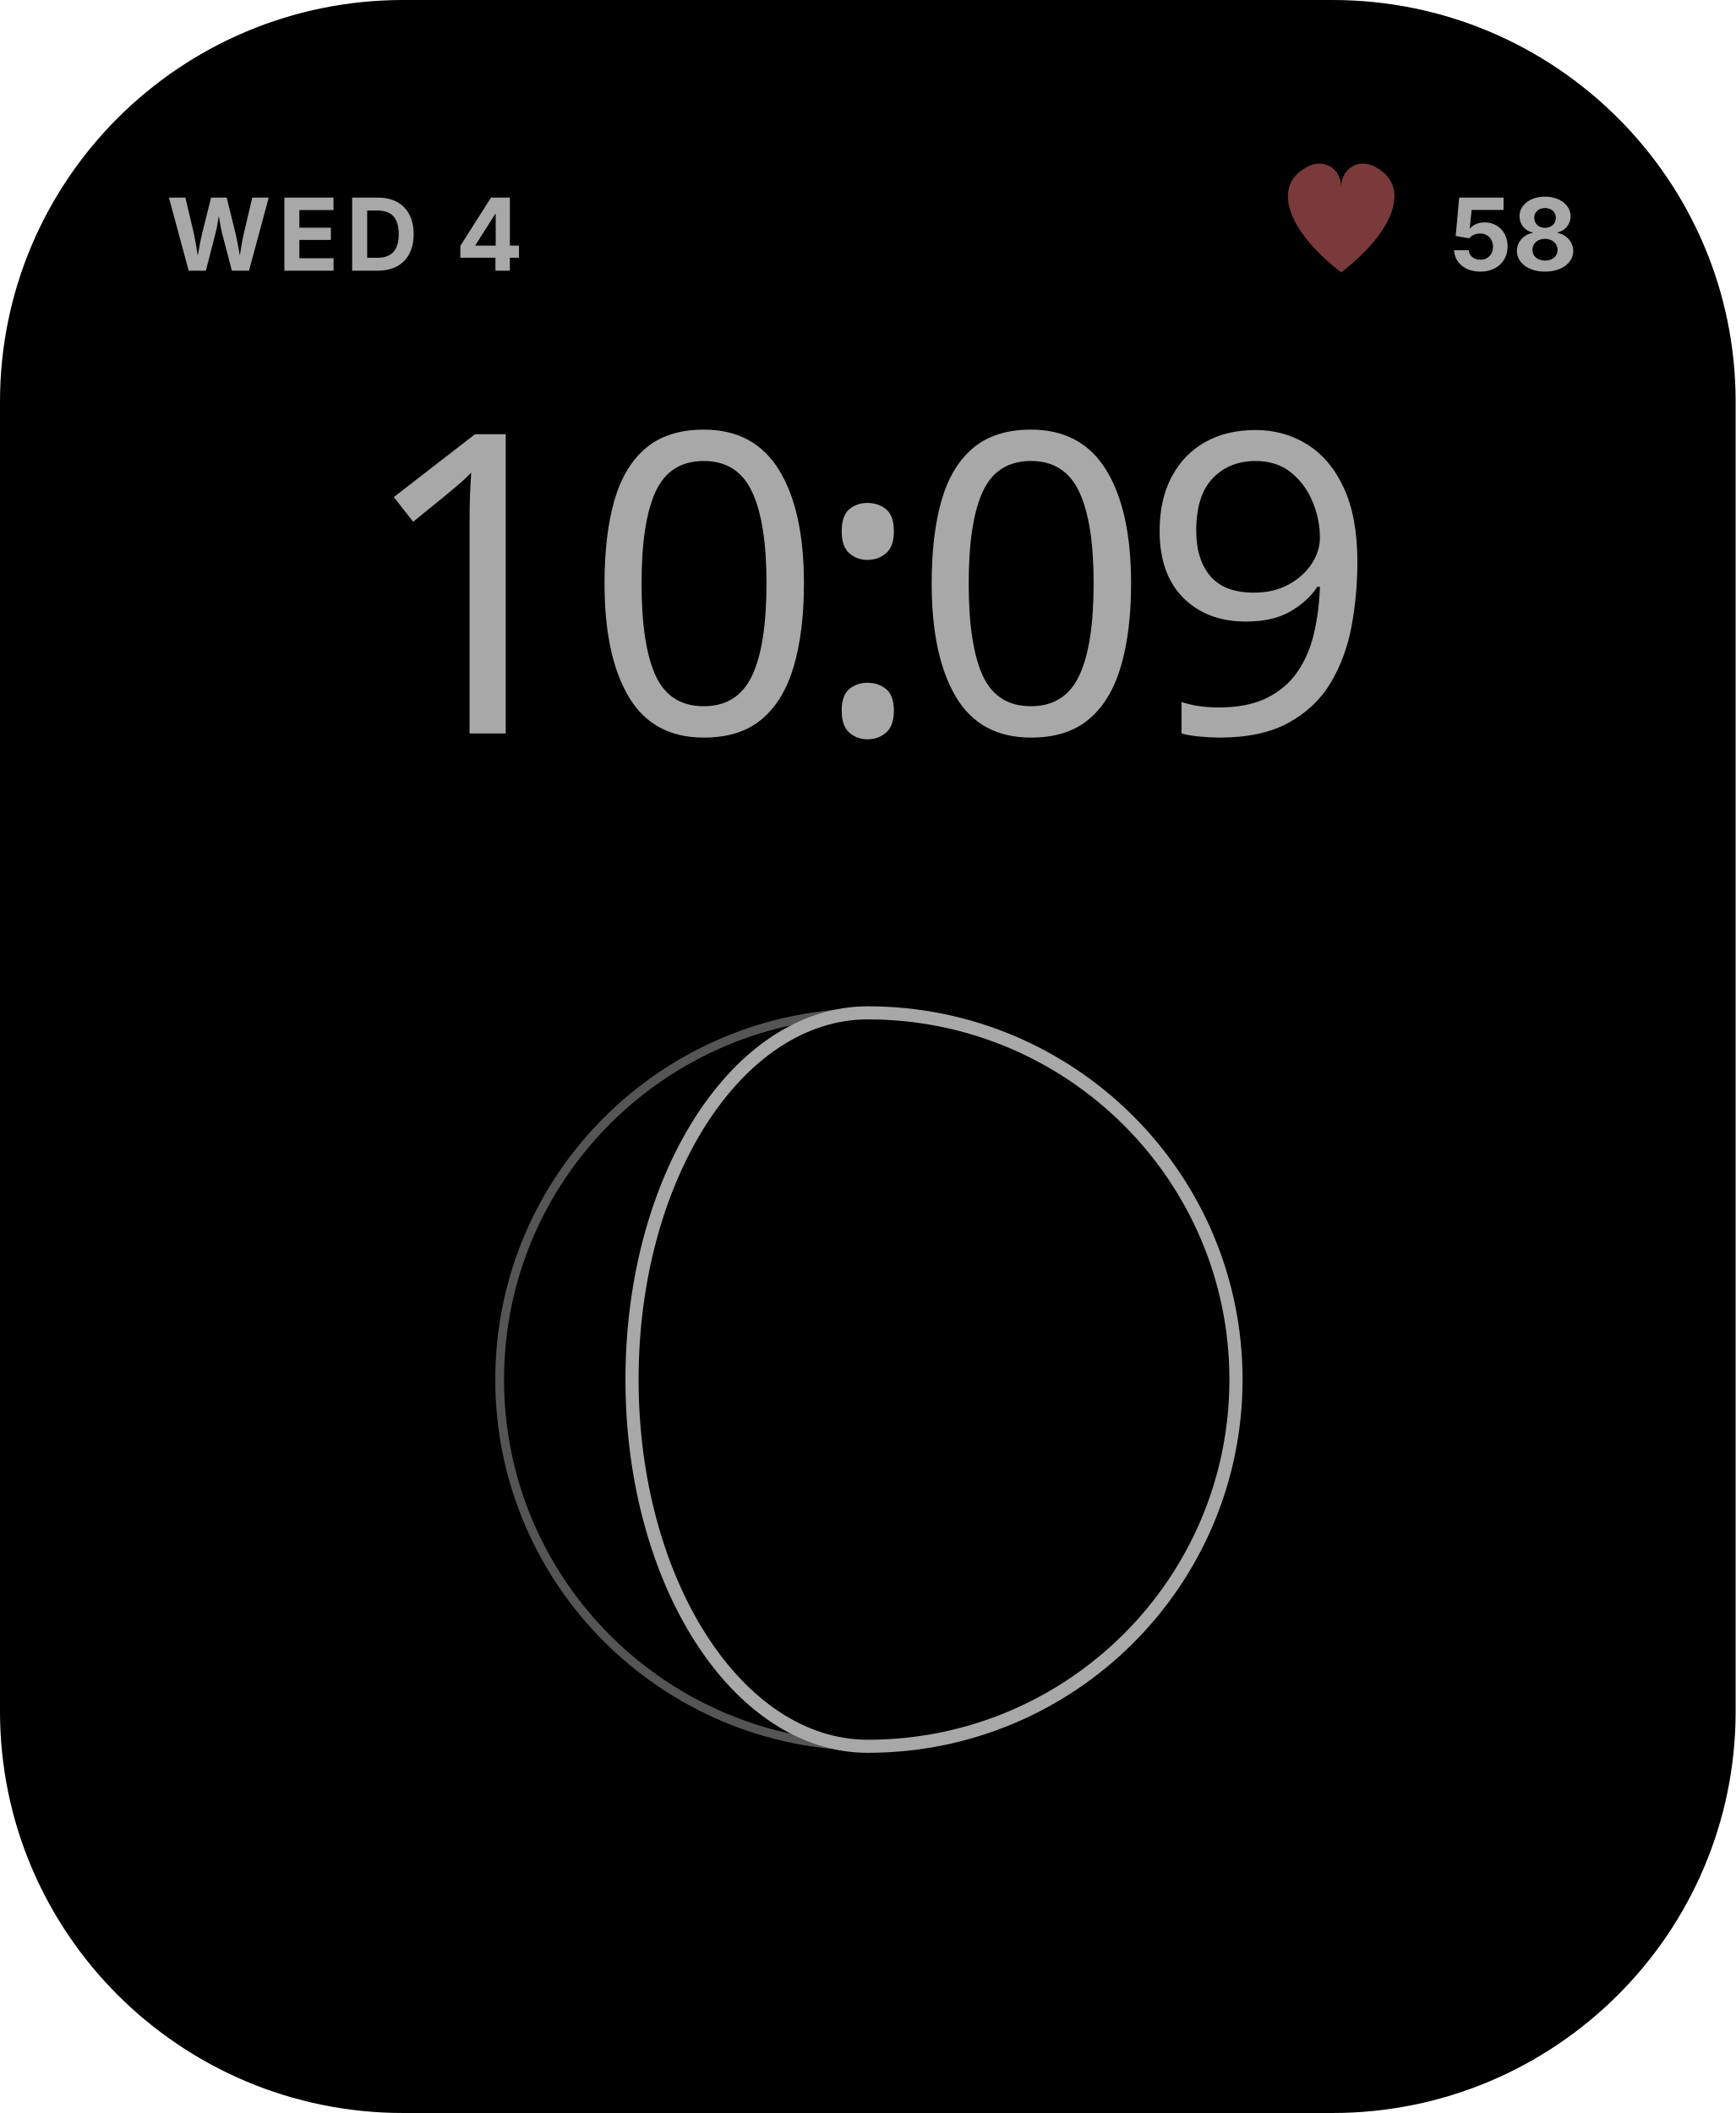
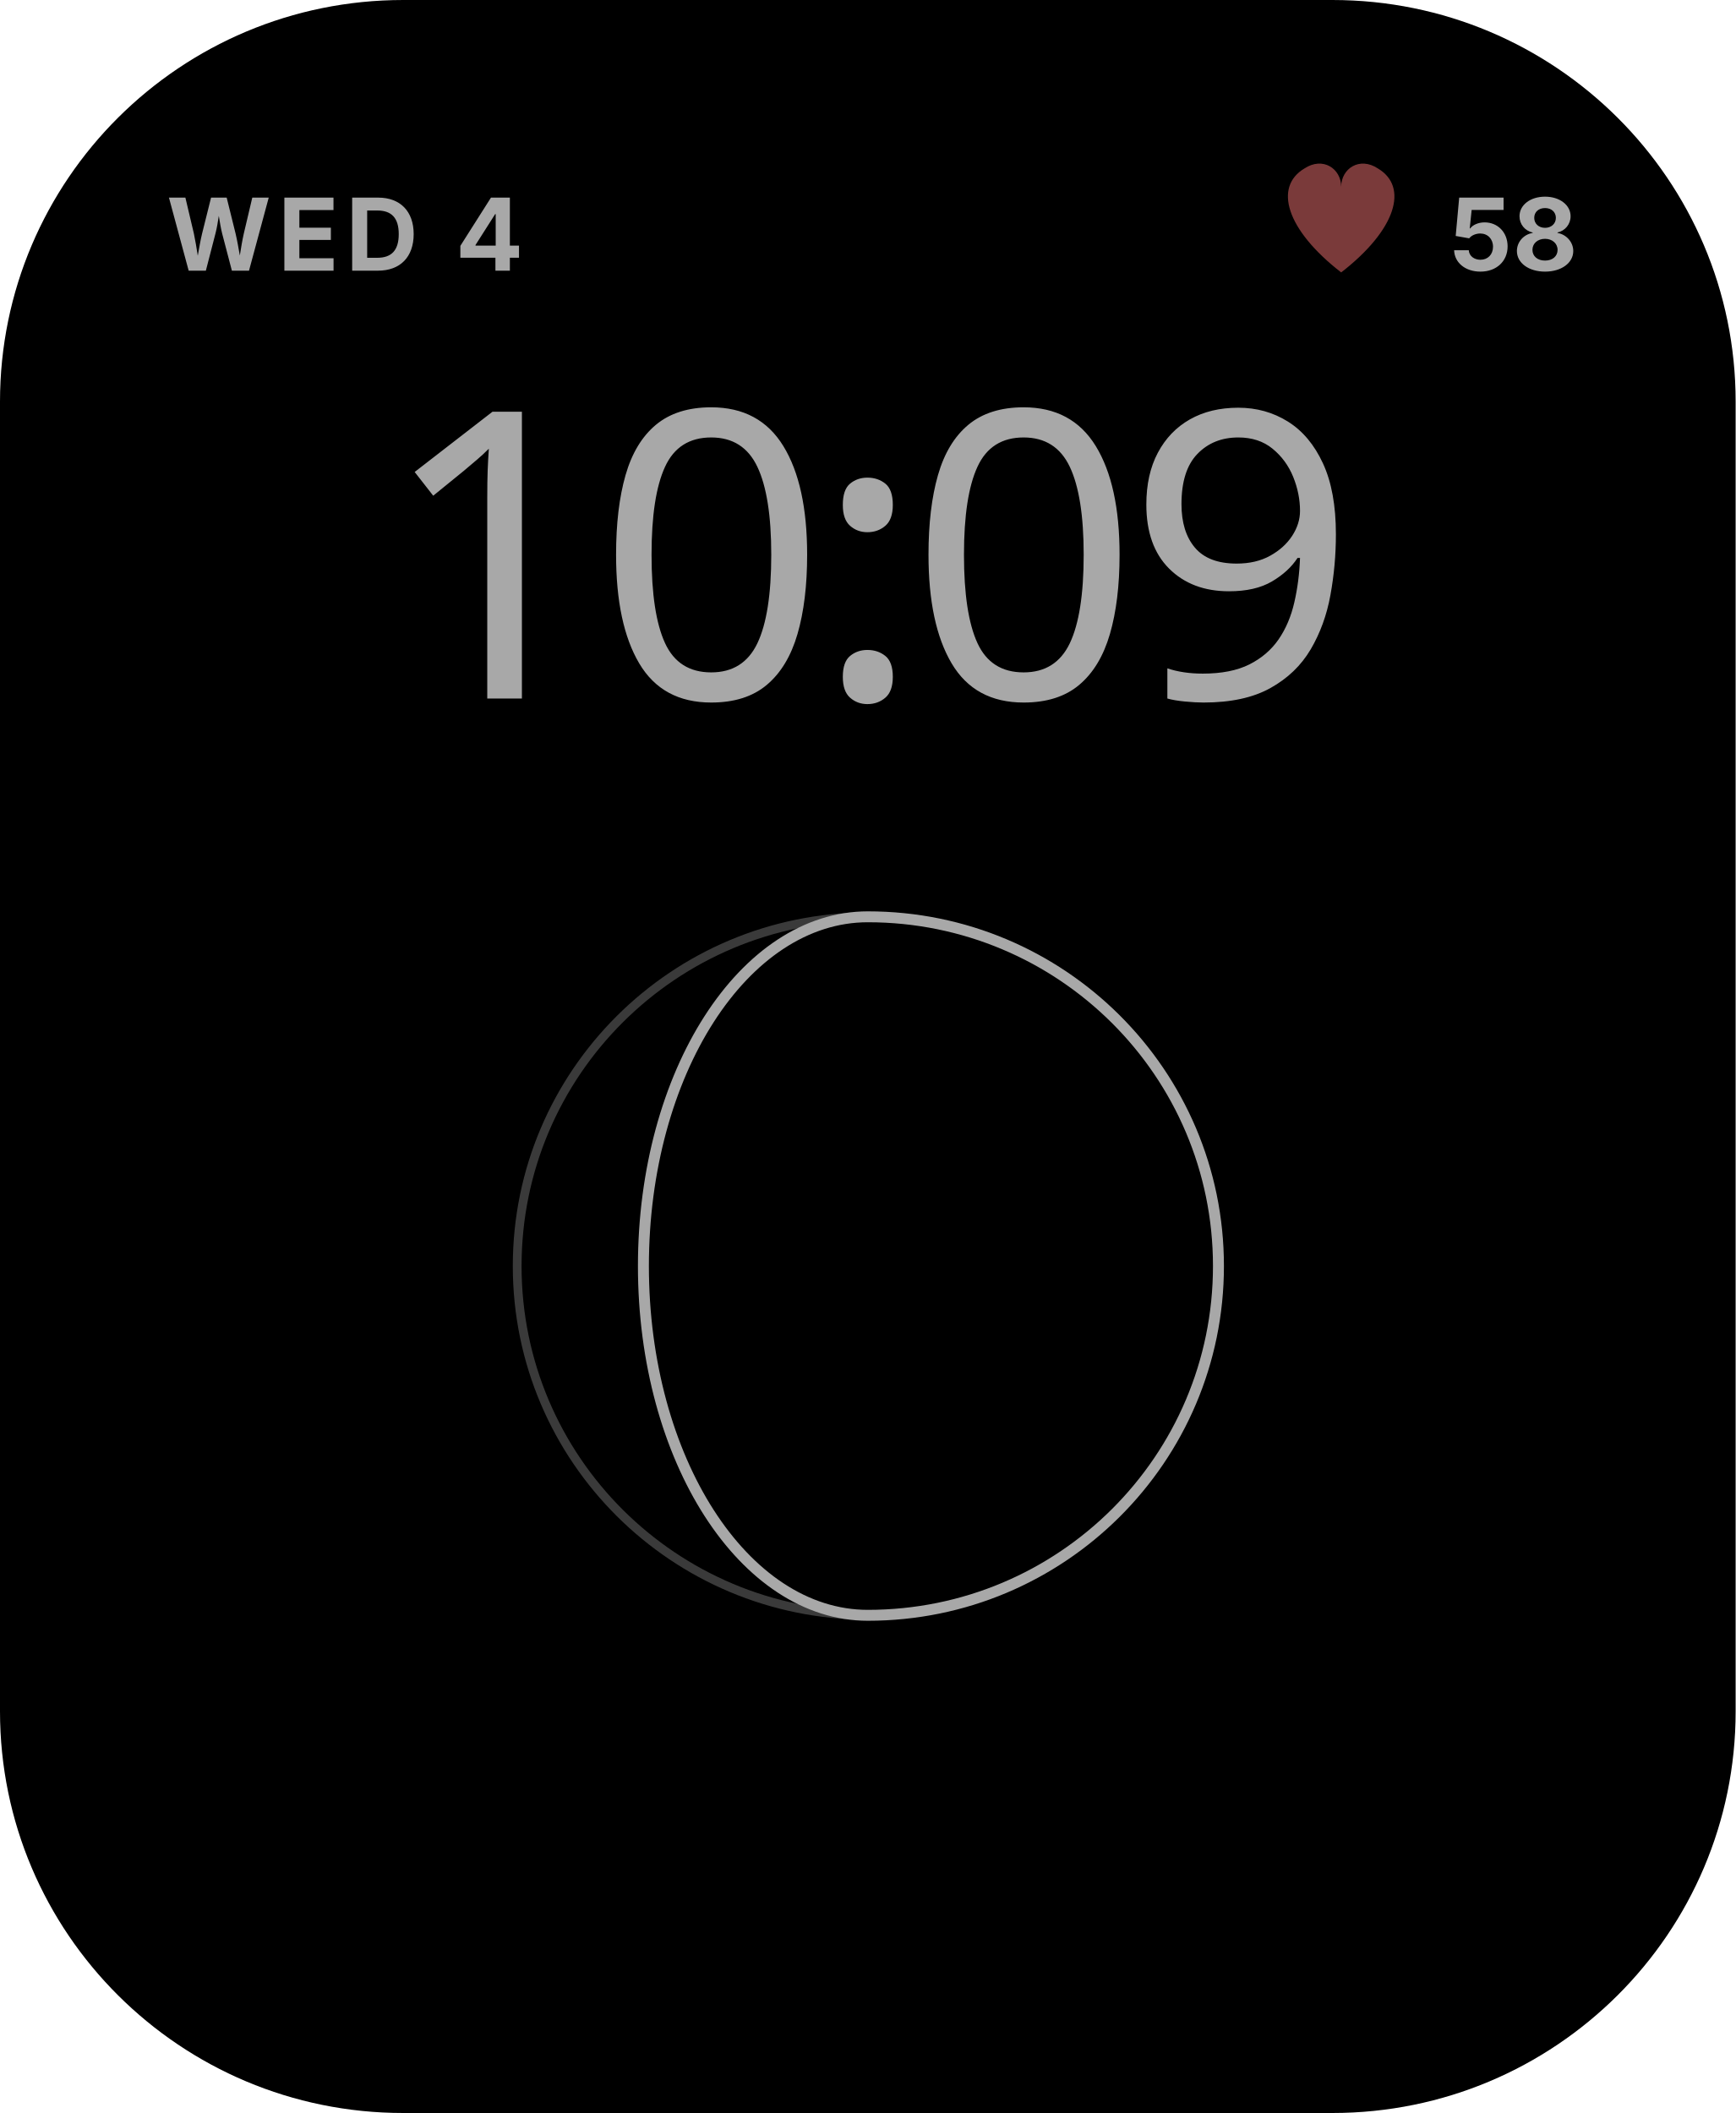
<svg xmlns="http://www.w3.org/2000/svg" width="368" height="448" preserveAspectRatio="none" viewBox="0 0 396 484">
  <defs>
    <clipPath id="restmoonaodc">
      <rect width="396" height="484" rx="92" />
    </clipPath>
    <filter id="restmoonaodb" x="-60%" y="-60%" width="220%" height="220%">
      <feGaussianBlur stdDeviation="40" />
    </filter>
    <filter id="restmoonaods" x="-60%" y="-60%" width="220%" height="220%">
      <feGaussianBlur stdDeviation="6" />
    </filter>
  </defs>
  <g clip-path="url(#restmoonaodc)">
    <rect width="396" height="484" fill="#000" />
    <text x="38" y="62" text-anchor="start" font-family="Inter" font-size="23" font-weight="700" fill="#a8a8a8" letter-spacing="1.5">WED 4</text>
    <path transform="translate(306 54) scale(1.4)" fill="#7a3a3a" d="M0 6 C -9 -1 -11 -8 -6 -11 C -3 -13 0 -11 0 -8 C 0 -11 3 -13 6 -11 C 11 -8 9 -1 0 6Z" />
    <text x="360" y="62" text-anchor="end" font-family="Inter" font-size="23" font-weight="700" fill="#a8a8a8">58</text>
-     <text x="198" y="168" text-anchor="middle" font-family="Inter Tight" font-size="96" font-weight="300" fill="#a8a8a8" letter-spacing="-3">10:09</text>
-     <circle cx="198" cy="316" r="84" fill="none" stroke="#555" stroke-width="2" />
-     <path d="M198 232 A 84 84 0 0 1 198 400 A 53.8 84 0 0 1 198 232 Z" fill="none" stroke="#a8a8a8" stroke-width="3" />
+     <text x="198" y="160" text-anchor="middle" font-family="Inter Tight" font-size="92" font-weight="300" fill="#a8a8a8" letter-spacing="-3">10:09</text>
+     <circle cx="198" cy="290" r="80" fill="none" stroke="#3a3a3a" stroke-width="2" />
+     <path d="M198 210 A 80 80 0 0 1 198 370 A 51.2 80 0 0 1 198 210 Z" fill="none" stroke="#a8a8a8" stroke-width="2.5" />
  </g>
</svg>
